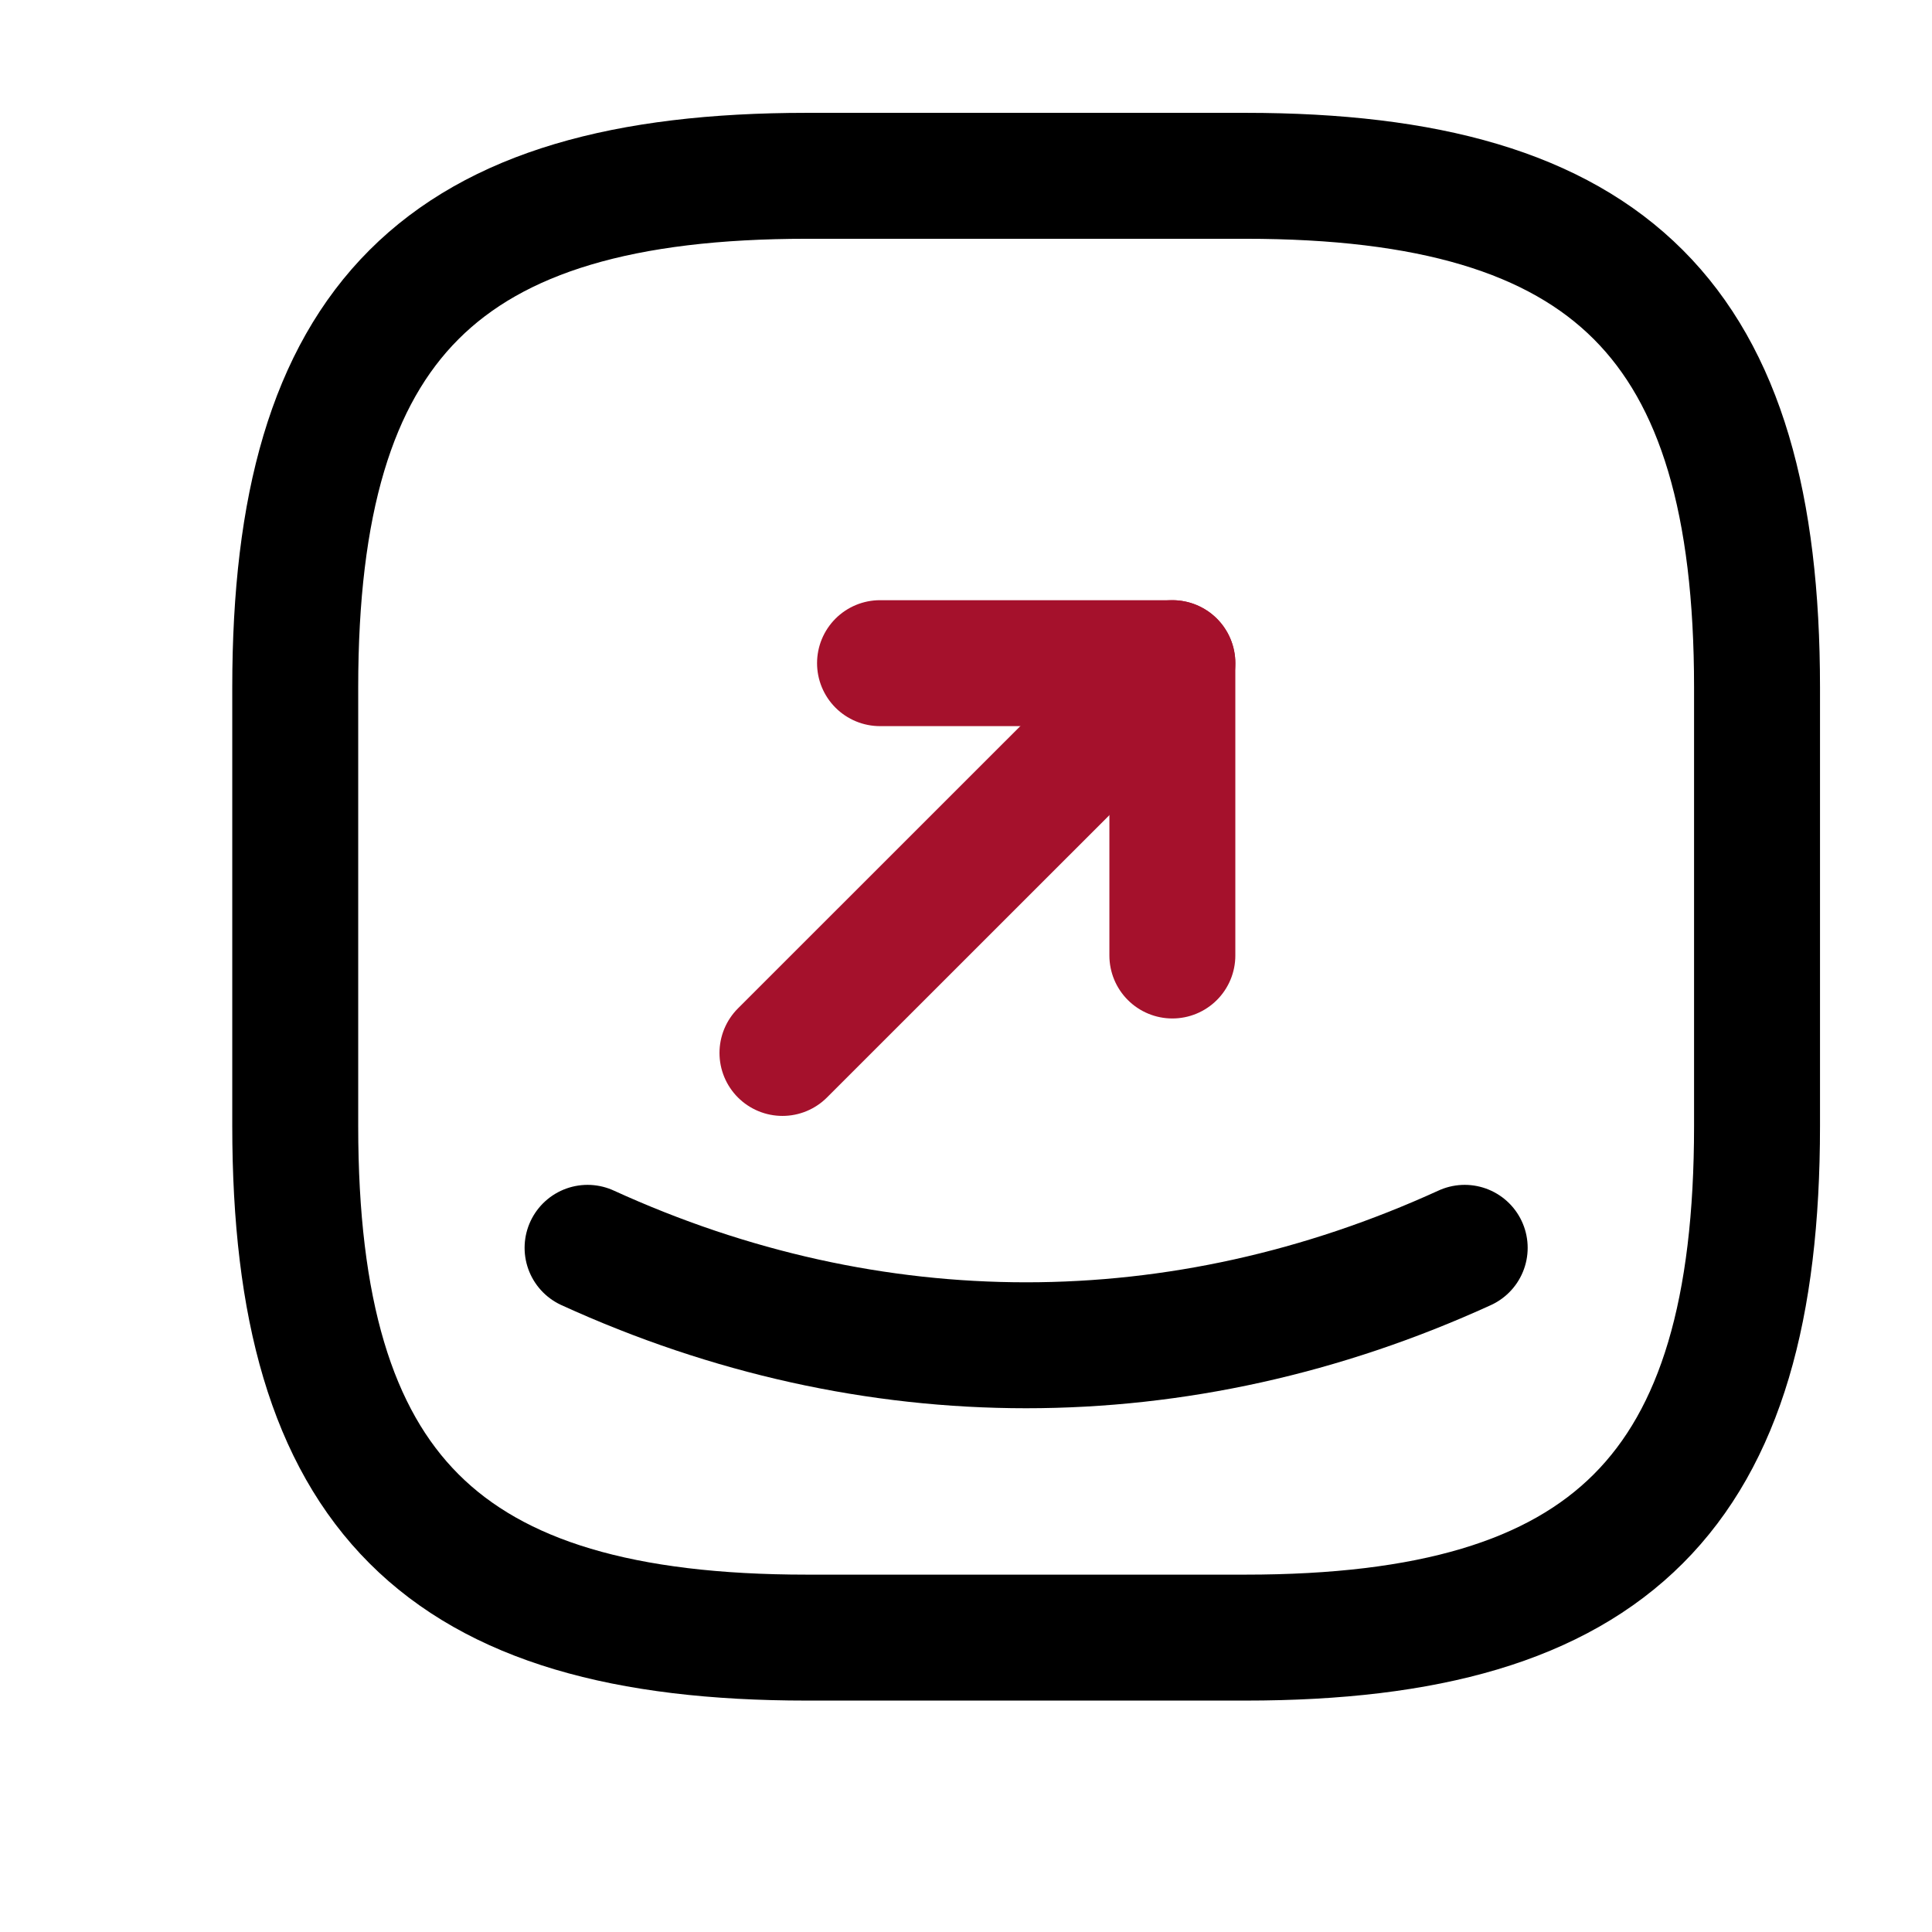
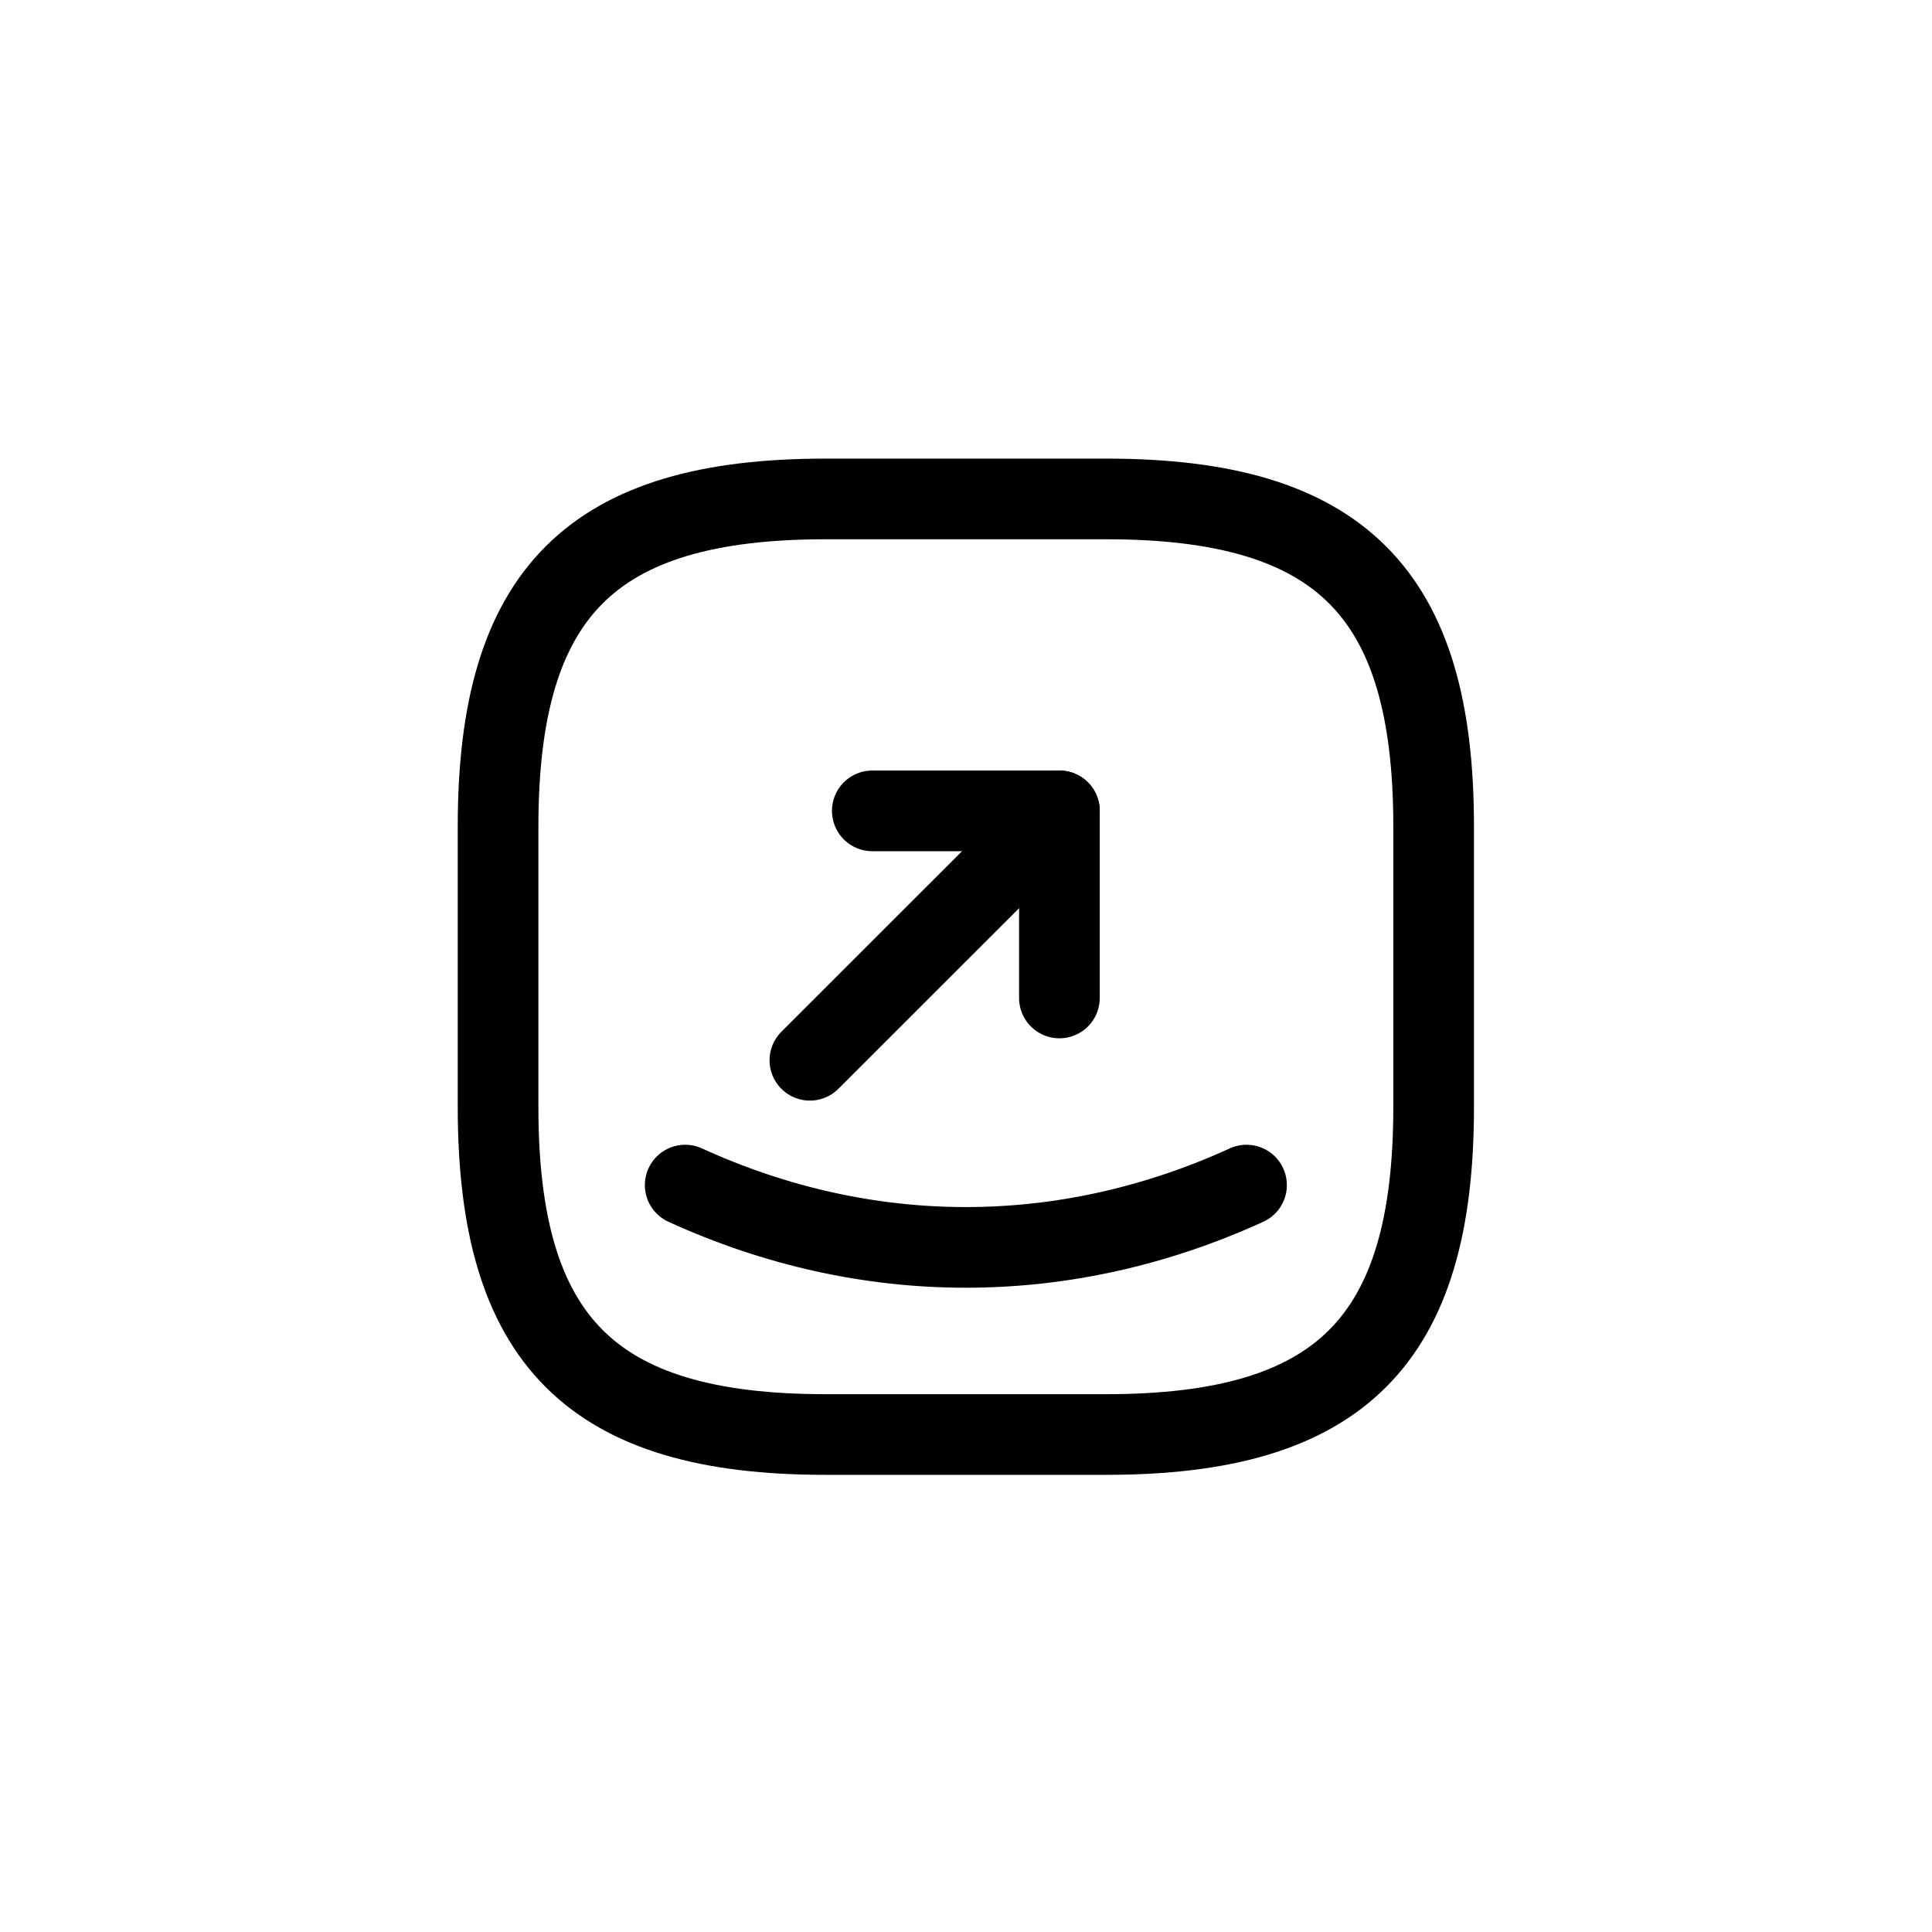
- <svg xmlns="http://www.w3.org/2000/svg" width="16" height="16" viewBox="0 0 16 16" fill="none">
-   <path d="M6.682 13.562H10.314C13.341 13.562 14.551 12.351 14.551 9.325V5.693C14.551 2.667 13.341 1.456 10.314 1.456H6.682C3.656 1.456 2.445 2.667 2.445 5.693V9.325C2.445 12.351 3.656 13.562 6.682 13.562Z" stroke="black" stroke-width="1.043" stroke-linecap="round" stroke-linejoin="round" />
-   <path d="M7.288 5.492H9.709V7.913" stroke="#A5112C" stroke-width="1.043" stroke-linecap="round" stroke-linejoin="round" />
-   <path d="M9.709 5.492L6.48 8.72" stroke="#A5112C" stroke-width="1.043" stroke-linecap="round" stroke-linejoin="round" />
-   <path d="M4.866 10.334C7.221 11.41 9.775 11.41 12.13 10.334" stroke="black" stroke-width="1.043" stroke-linecap="round" stroke-linejoin="round" />
+ <svg xmlns="http://www.w3.org/2000/svg" width="20" height="20" viewBox="0 0 20 20" fill="none">
+   <path d="M8.546 14.85H11.451C13.873 14.85 14.841 13.881 14.841 11.46V8.555C14.841 6.134 13.873 5.165 11.451 5.165H8.546C6.125 5.165 5.156 6.134 5.156 8.555V11.46C5.156 13.881 6.125 14.85 8.546 14.85Z" stroke="currentColor" stroke-width="0.835" stroke-linecap="round" stroke-linejoin="round" />
+   <path d="M9.03 8.394H10.967V10.331" stroke="currentColor" stroke-width="0.835" stroke-linecap="round" stroke-linejoin="round" />
+   <path d="M10.967 8.394L8.384 10.976" stroke="currentColor" stroke-width="0.835" stroke-linecap="round" stroke-linejoin="round" />
+   <path d="M7.093 12.268C8.976 13.128 11.02 13.128 12.904 12.268" stroke="currentColor" stroke-width="0.835" stroke-linecap="round" stroke-linejoin="round" />
</svg>
